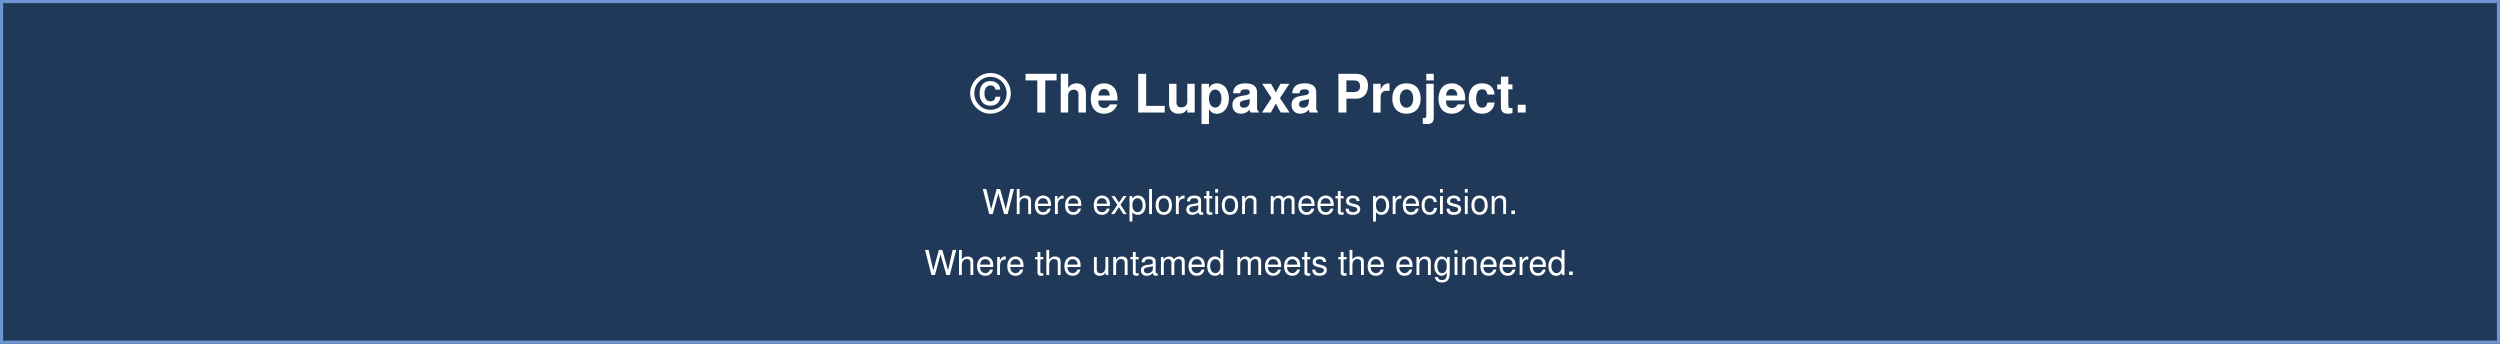
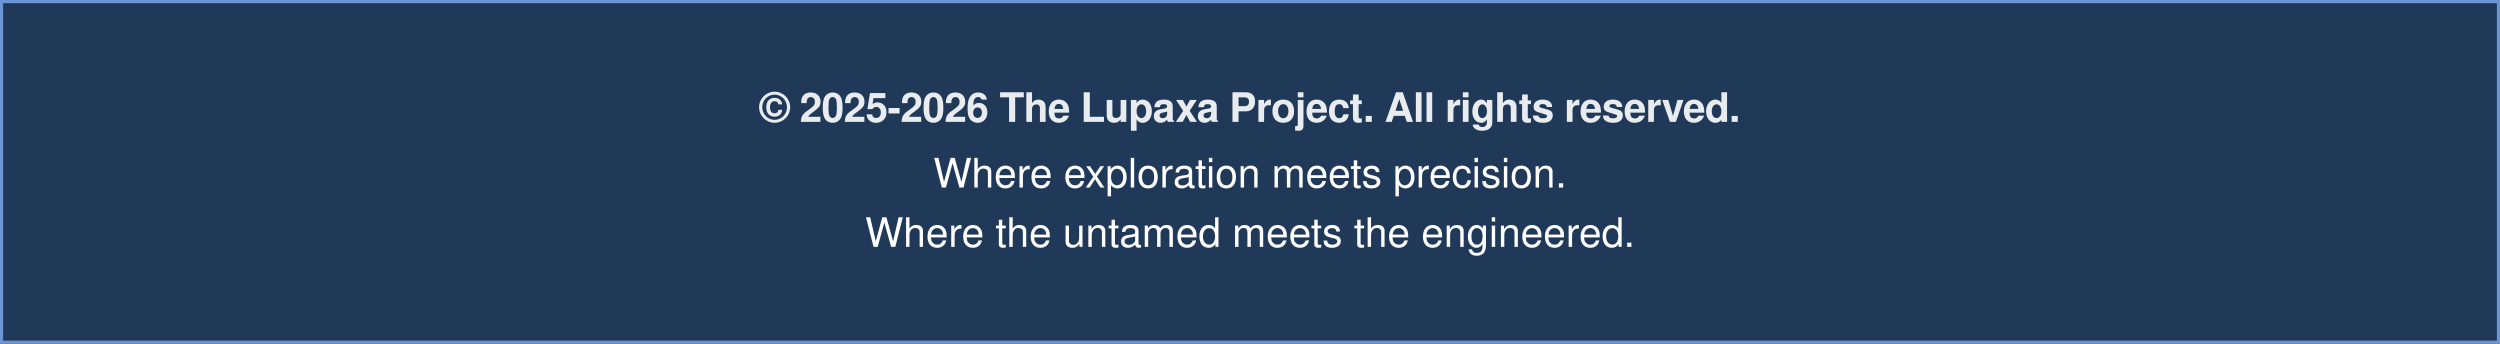
<svg xmlns="http://www.w3.org/2000/svg" width="1600" height="220" viewBox="0 0 1600 220" role="img" aria-labelledby="title desc">
  <rect x="0" y="0" width="1600" height="220" fill="#203959" />
+   <rect x="0" y="0" width="1600" height="2" fill="#FFFFFF" fill-opacity="0.12" />
  <rect x="1" y="1" width="1598" height="218" fill="none" stroke="#6D95D3" stroke-width="2" />
-   <text x="800" y="72" text-anchor="middle" font-family="ui-sans-serif,-apple-system,BlinkMacSystemFont,'Segoe UI',Helvetica,Arial,sans-serif" font-size="34" font-weight="600" fill="#FFFFFF">
-         © The Lupaxa Project.
+   <text x="800" y="78" text-anchor="middle" font-family="ui-sans-serif,-apple-system,BlinkMacSystemFont,'Segoe UI',Helvetica,Arial,sans-serif" font-size="26" font-weight="600" letter-spacing="-0.4" fill="#FFFFFF" fill-opacity="0.9">
+         © 2025-2026 <tspan font-weight="700">The Lupaxa Project</tspan>. All rights reserved.
    </text>
-   <text x="800" y="137" text-anchor="middle" font-family="ui-sans-serif,-apple-system,BlinkMacSystemFont,'Segoe UI',Helvetica,Arial,sans-serif" font-size="22" font-weight="400" fill="#FFFFFF">
+   <text x="800" y="120" text-anchor="middle" font-family="ui-sans-serif,-apple-system,BlinkMacSystemFont,'Segoe UI',Helvetica,Arial,sans-serif" font-size="26" font-weight="300" fill="#FFFFFF">
        Where exploration meets precision.
    </text>
-   <text x="800" y="176" text-anchor="middle" font-family="ui-sans-serif,-apple-system,BlinkMacSystemFont,'Segoe UI',Helvetica,Arial,sans-serif" font-size="22" font-weight="400" fill="#FFFFFF">
+   <text x="800" y="158" text-anchor="middle" font-family="ui-sans-serif,-apple-system,BlinkMacSystemFont,'Segoe UI',Helvetica,Arial,sans-serif" font-size="26" font-weight="300" fill="#FFFFFF">
        Where the untamed meets the engineered.
    </text>
</svg>
